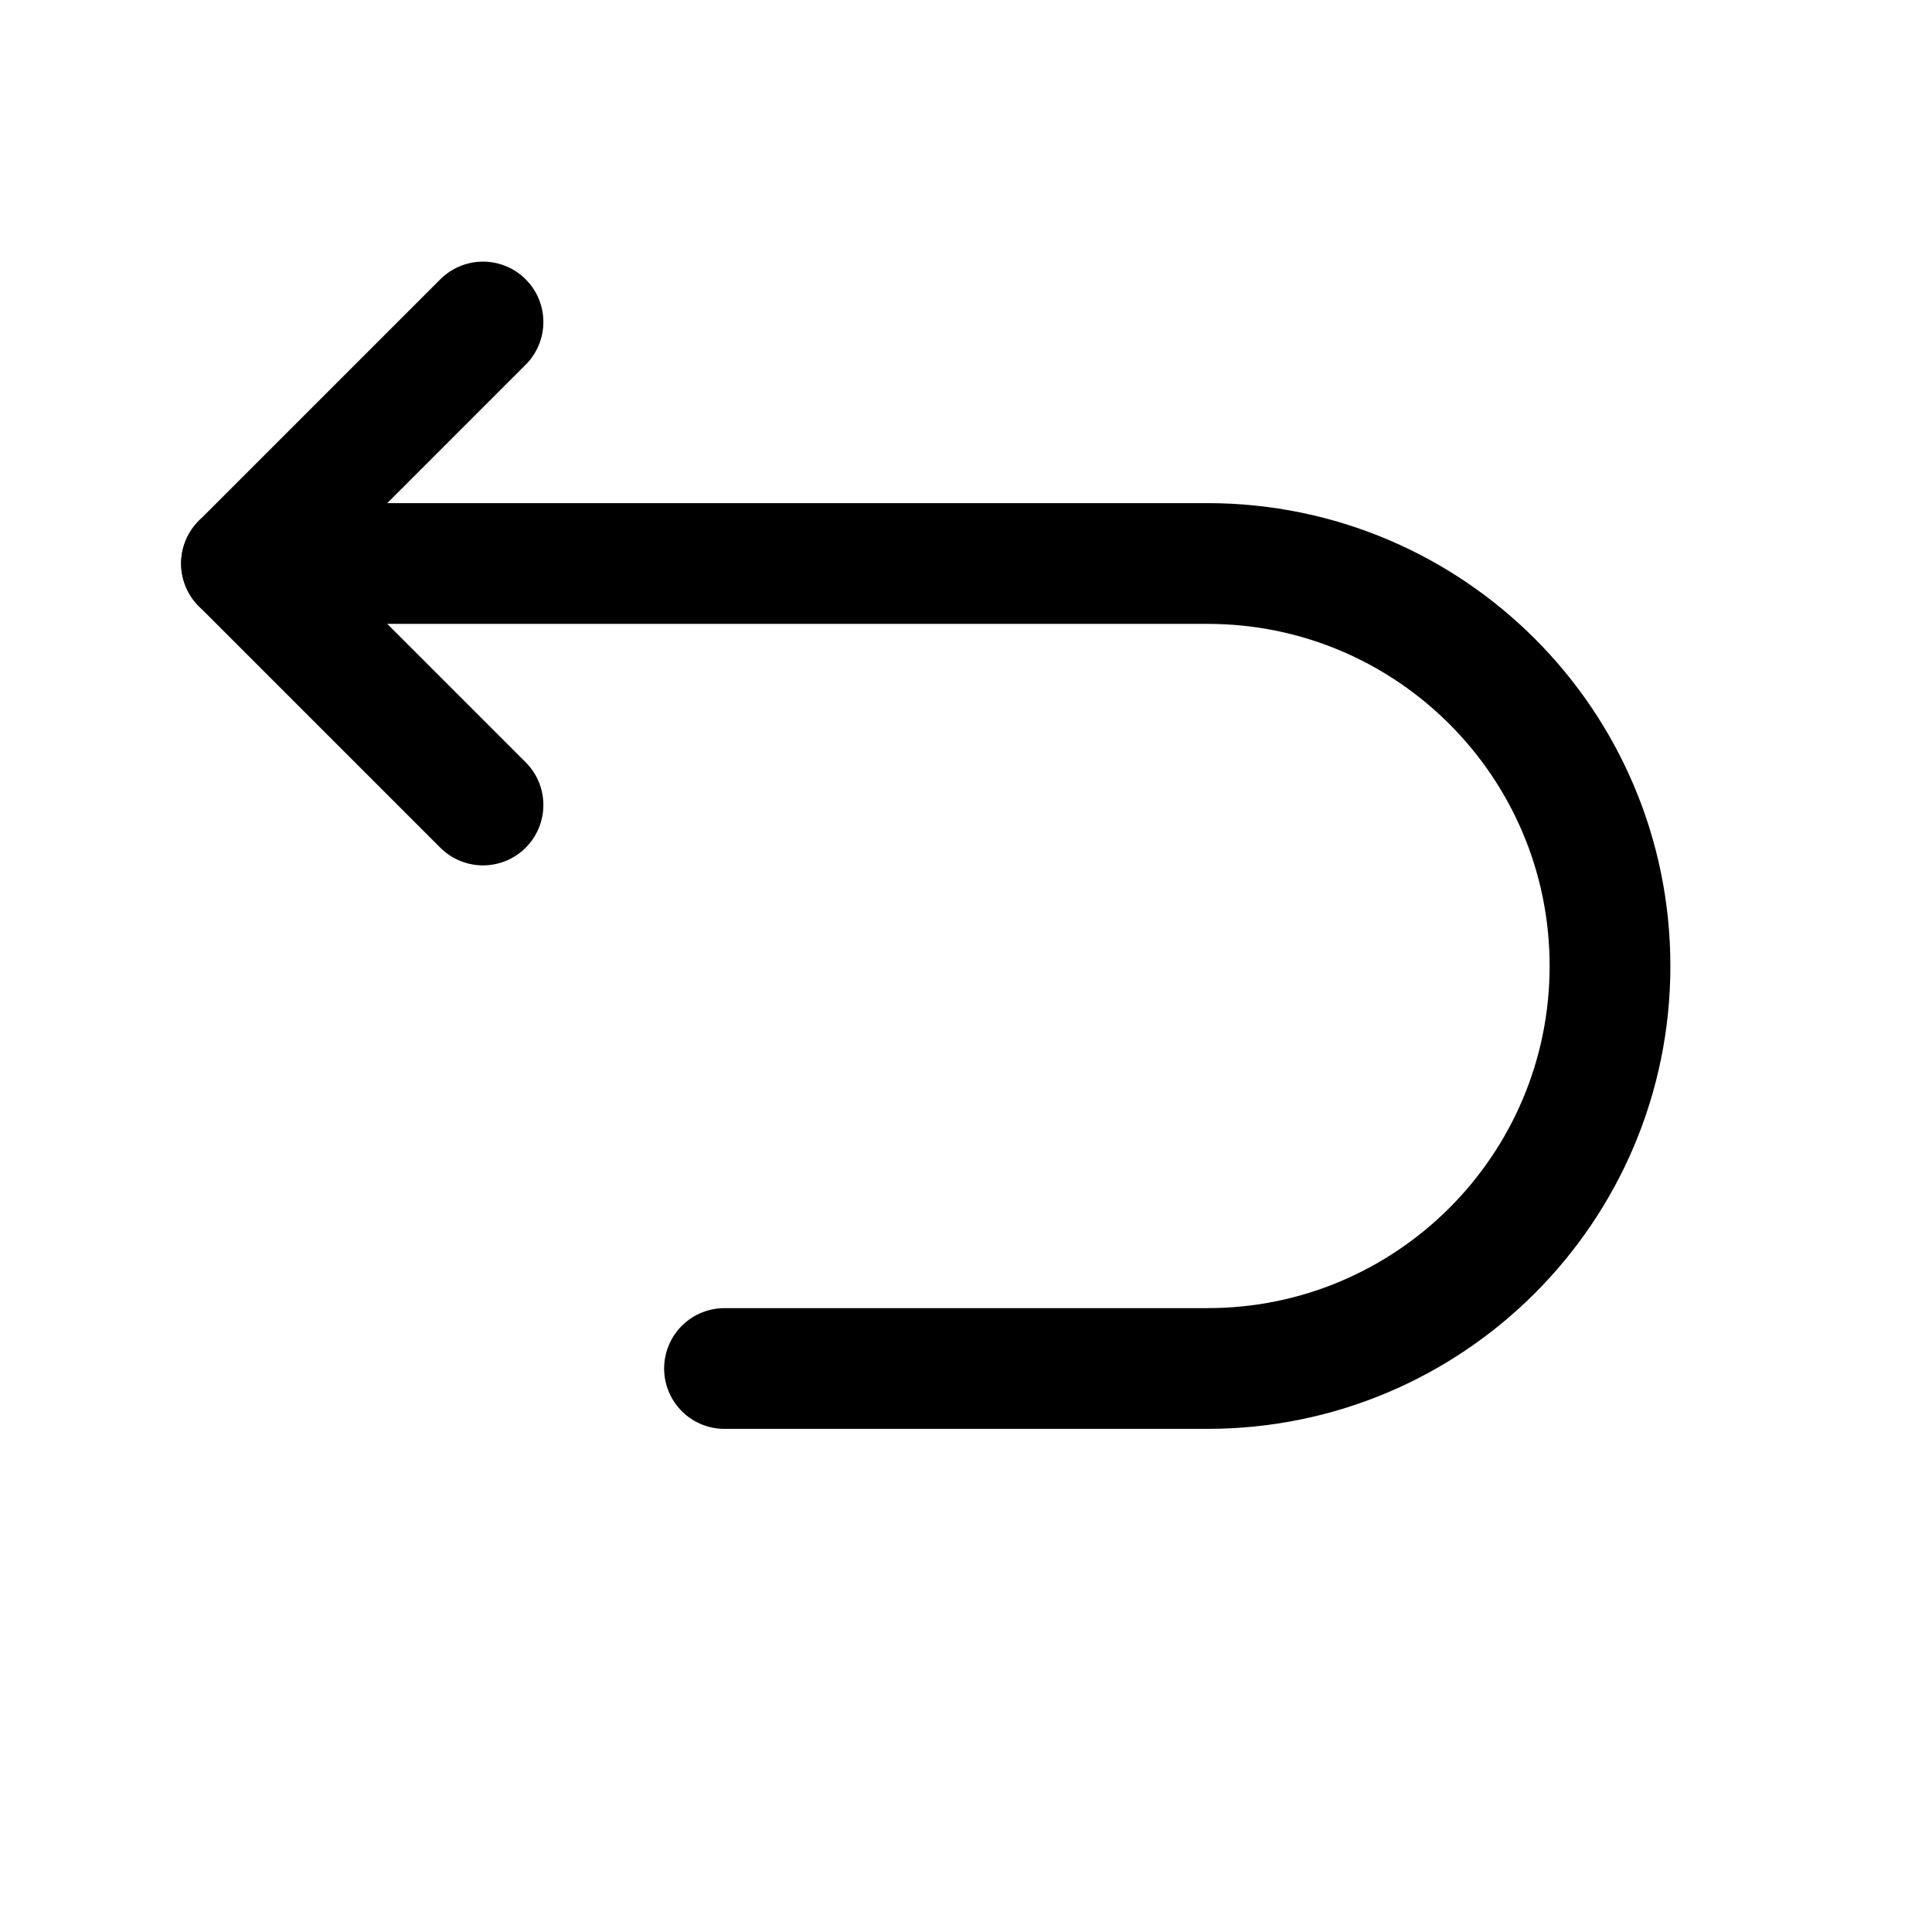
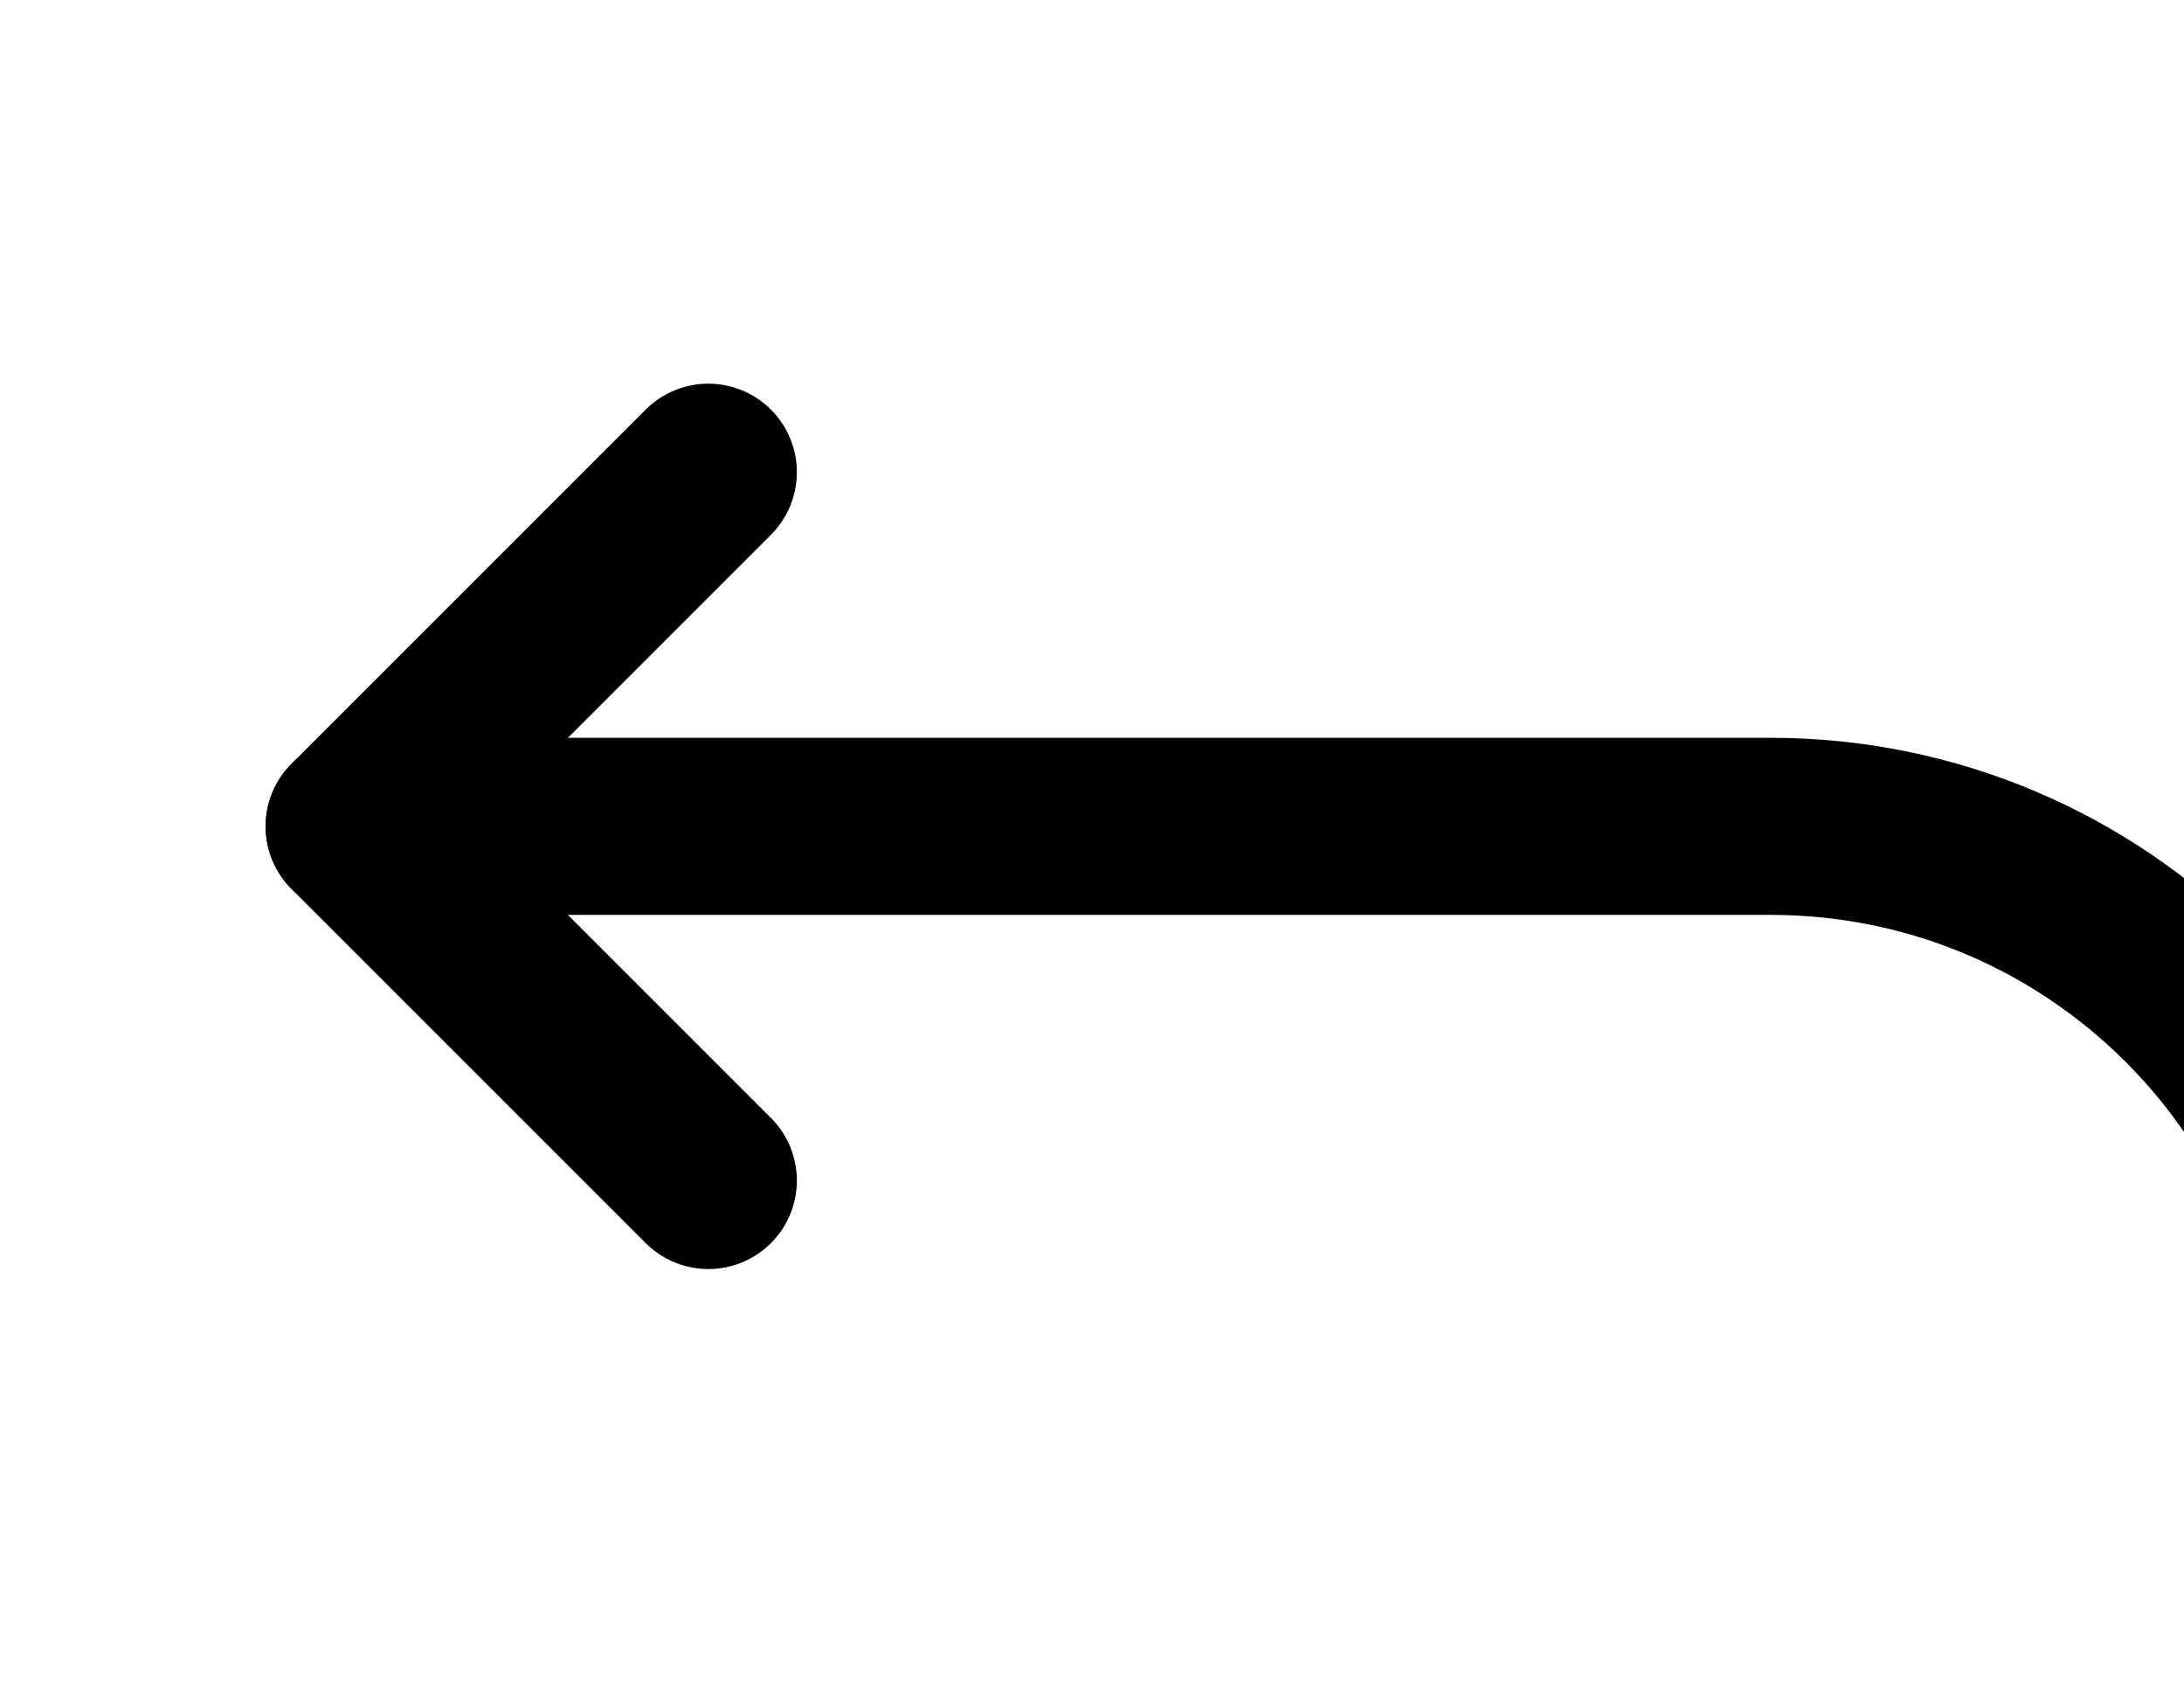
- <svg xmlns="http://www.w3.org/2000/svg" width="24" height="24" viewBox="0 0 24 24" fill="none" stroke="currentColor" stroke-width="1.5" stroke-linecap="round" stroke-linejoin="round">
+ <svg xmlns="http://www.w3.org/2000/svg" fill="none" stroke="currentColor" stroke-width="1.5" stroke-linecap="round" stroke-linejoin="round">
  <path d="M3 7h12a5 5 0 0 1 0 10H9" />
  <path d="M6 4L3 7l3 3" />
</svg>
